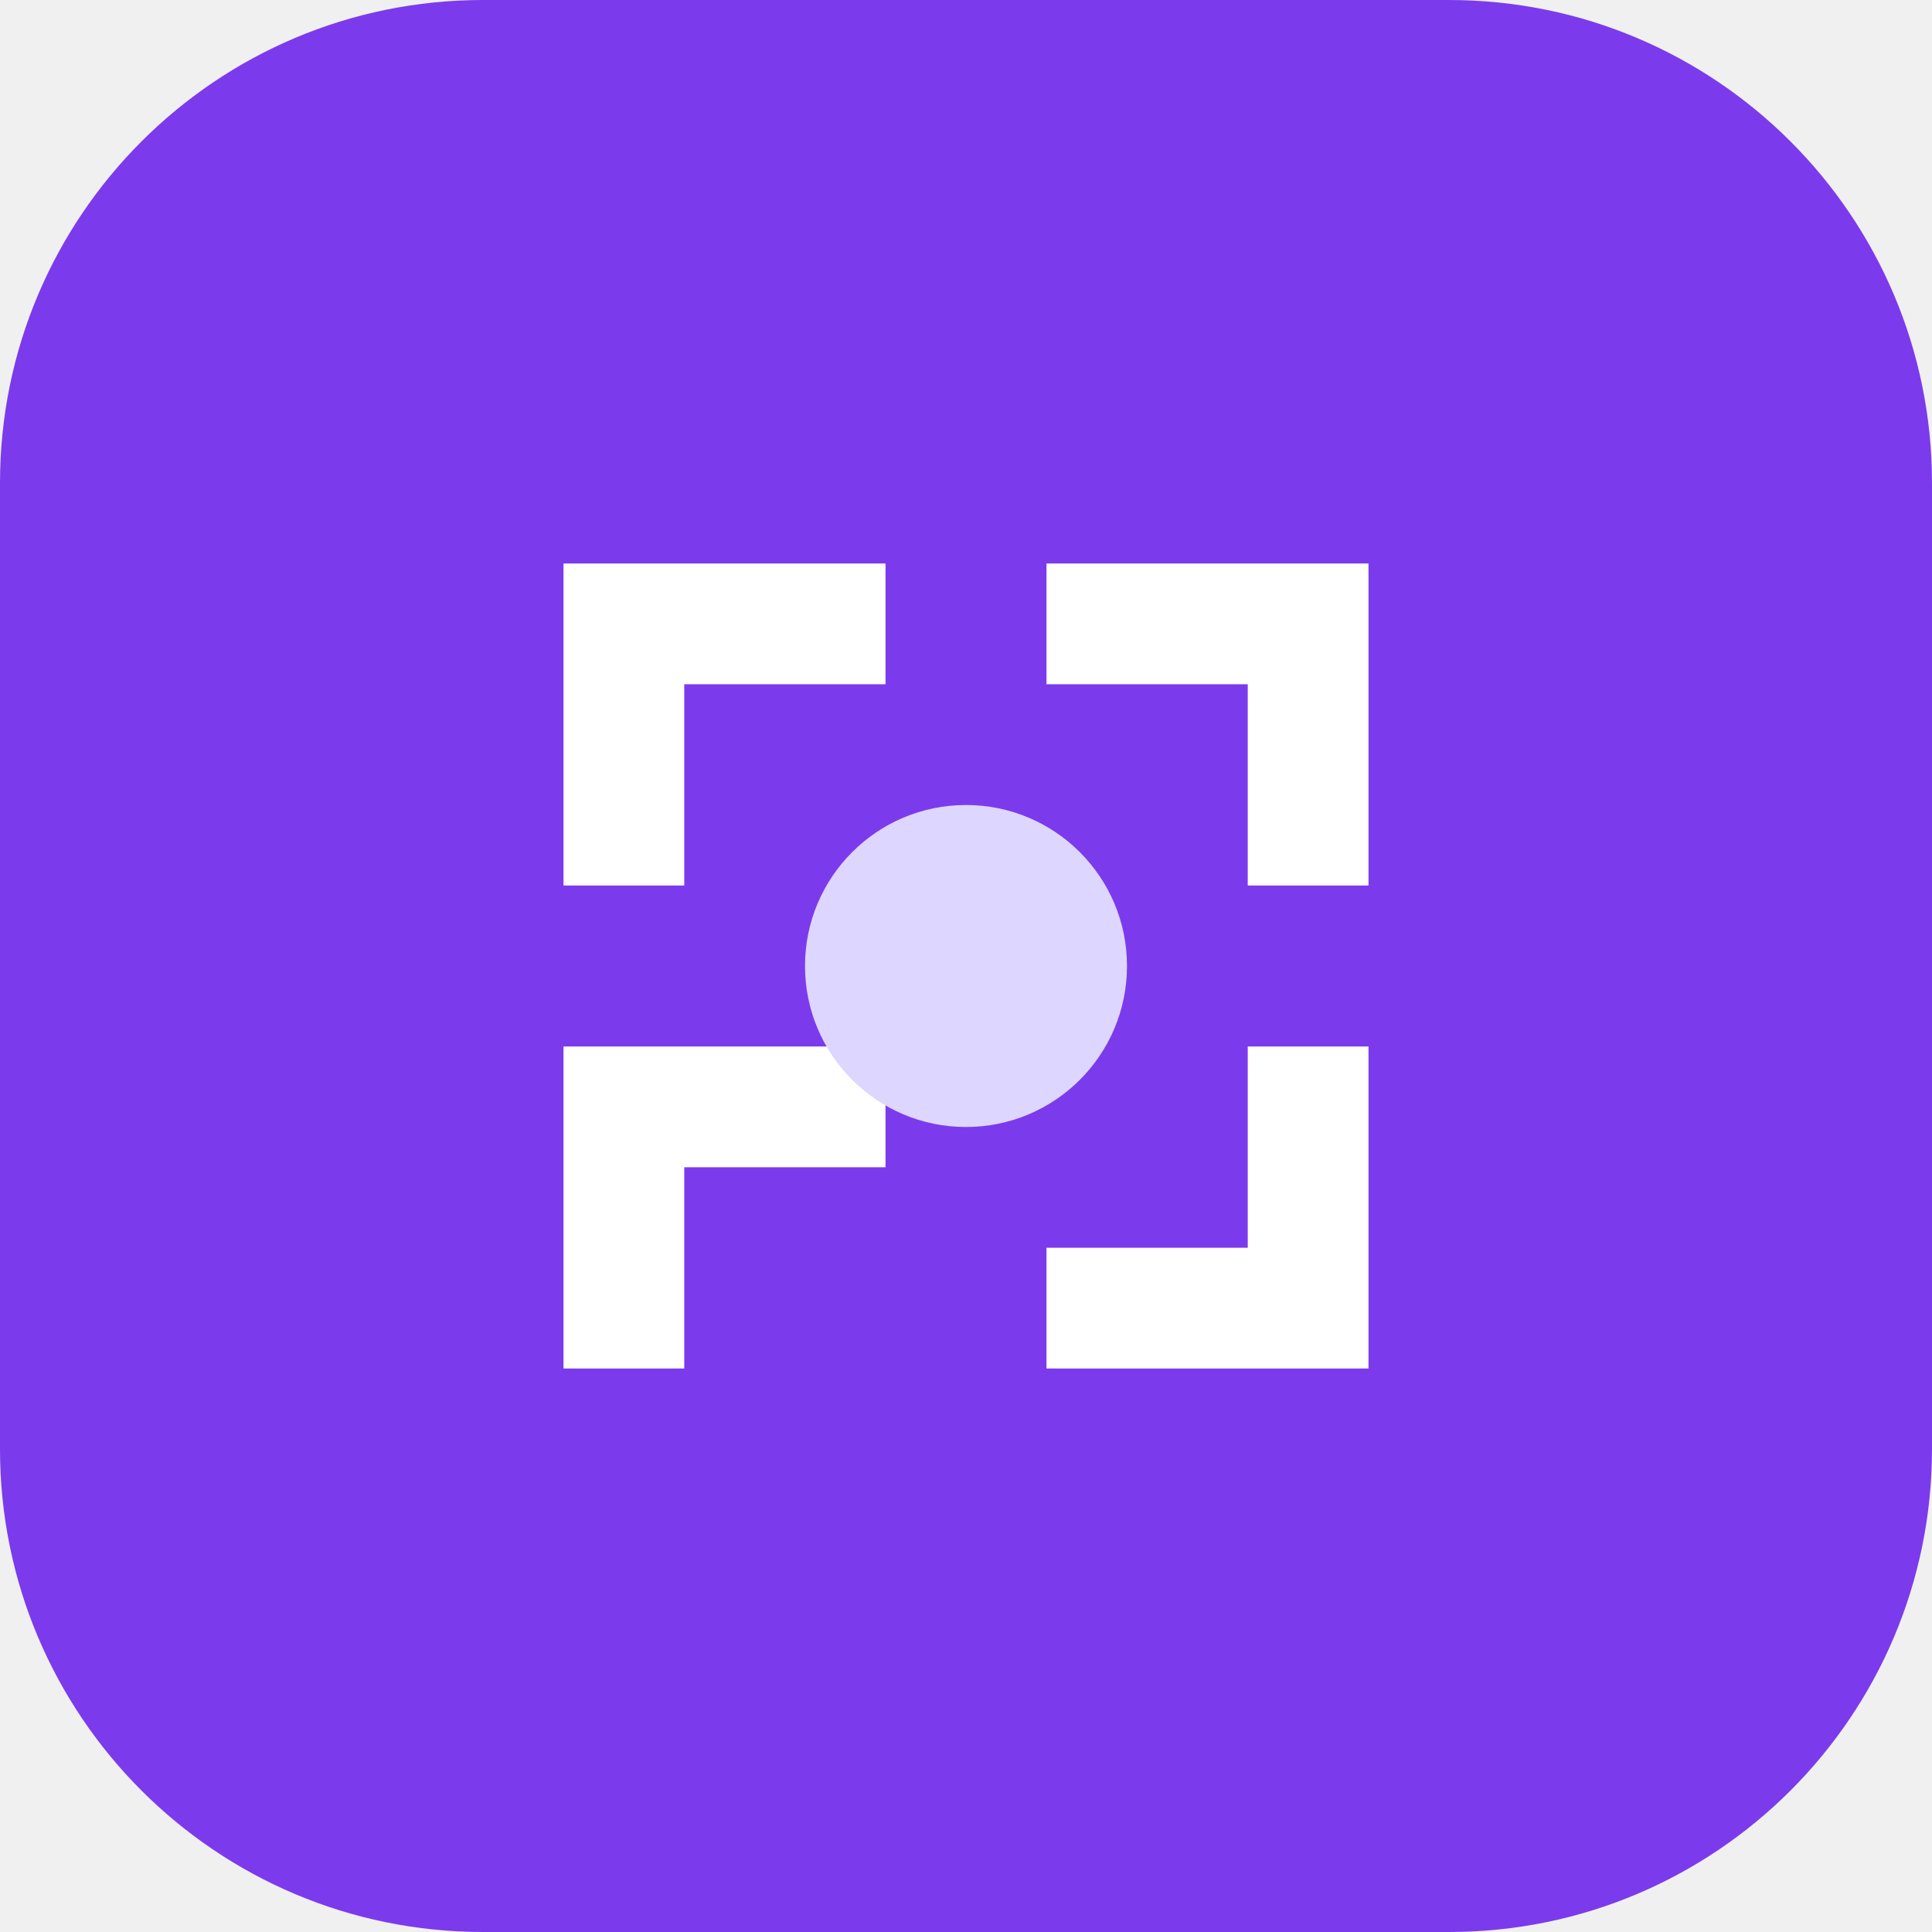
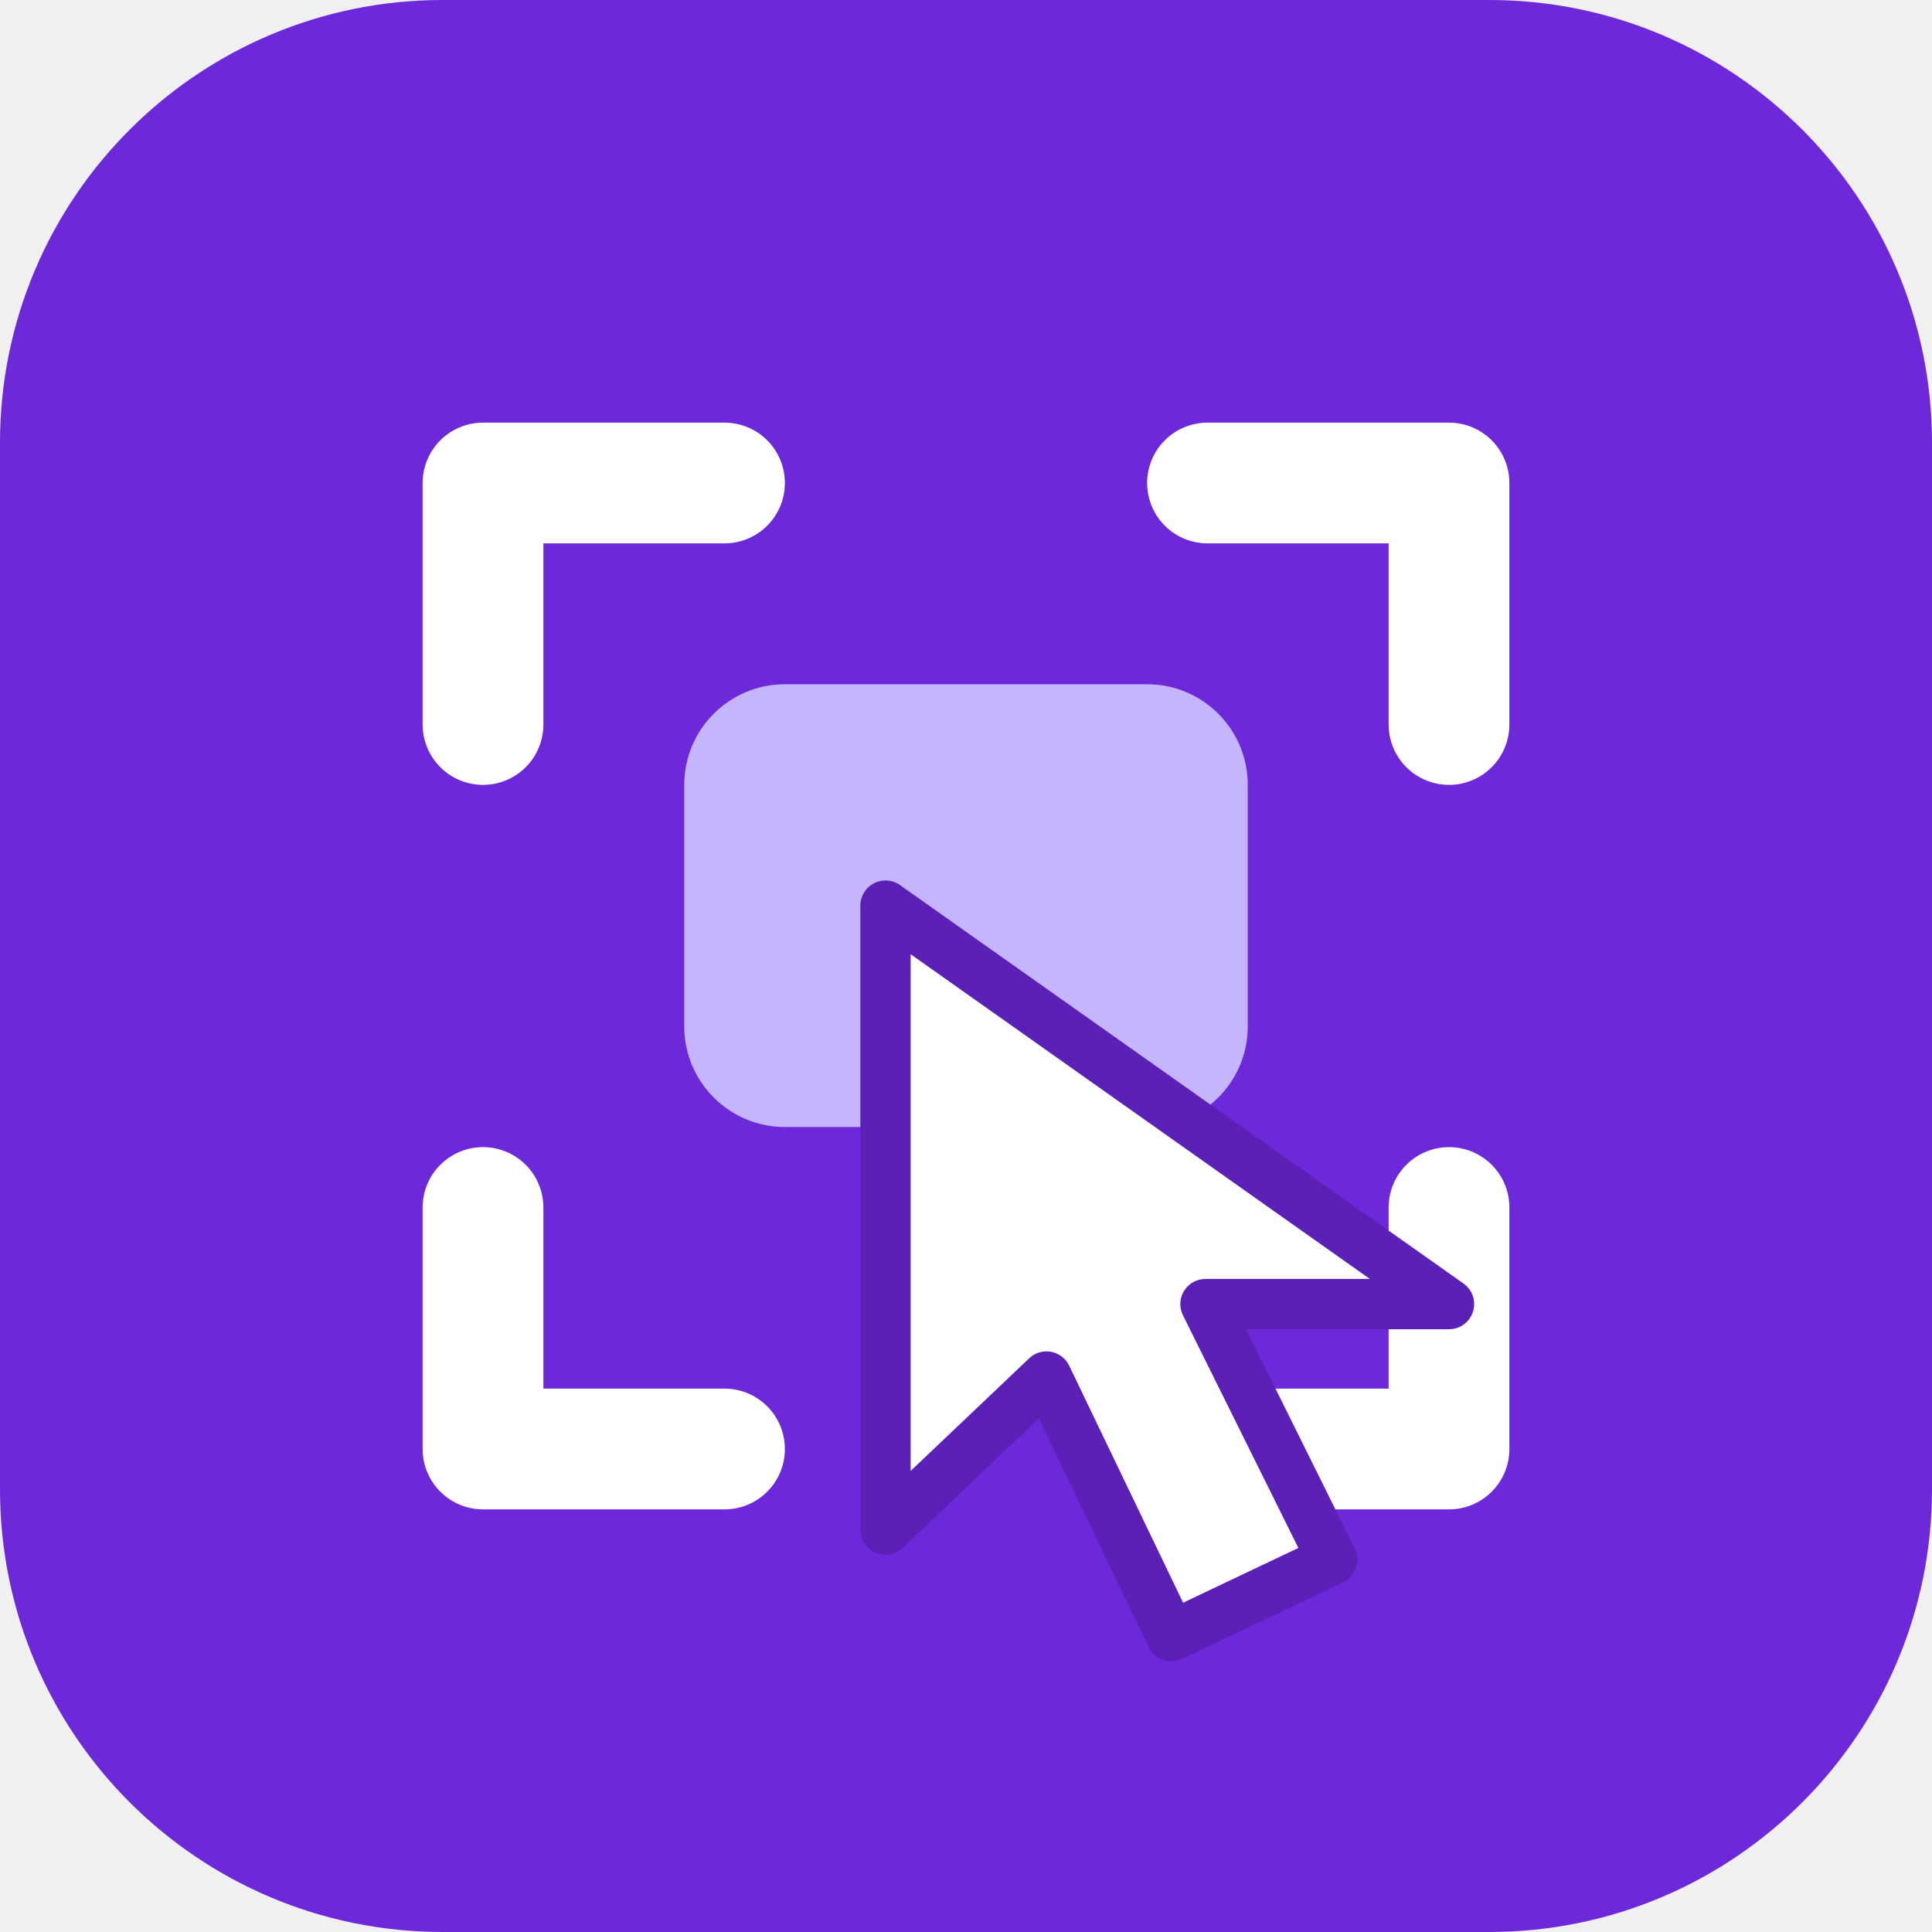
<svg xmlns="http://www.w3.org/2000/svg" viewBox="0 0 48 48" role="img" aria-label="Vibe Elector">
-   <rect width="48" height="48" rx="12" fill="#7C3AED" />
-   <path d="M14 14h8v3h-5v5h-3zm20 0v8h-3v-5h-5v-3zm-20 20h3v-5h5v-3h-8zm17 0h-5v-3h5v-5h3v8z" fill="#fff" />
-   <circle cx="24" cy="24" r="4" fill="#DDD6FE" />
+   <rect width="48" height="48" rx="11" fill="#6D28D9" />
+   <path d="M12 18v-6h6m12 0h6v6m0 12v6h-6m-12 0h-6v-6" fill="none" stroke="#FFFFFF" stroke-width="3" stroke-linecap="round" stroke-linejoin="round" />
+   <rect x="17" y="17" width="14" height="11" rx="2.5" fill="#C4B5FD" />
+   <path d="M22 22.5v15.5l4-3.8 3.1 6.45 4-1.9-3.15-6.35H36z" fill="#FFFFFF" stroke="#5B21B6" stroke-width="1.25" stroke-linecap="round" stroke-linejoin="round" />
</svg>
